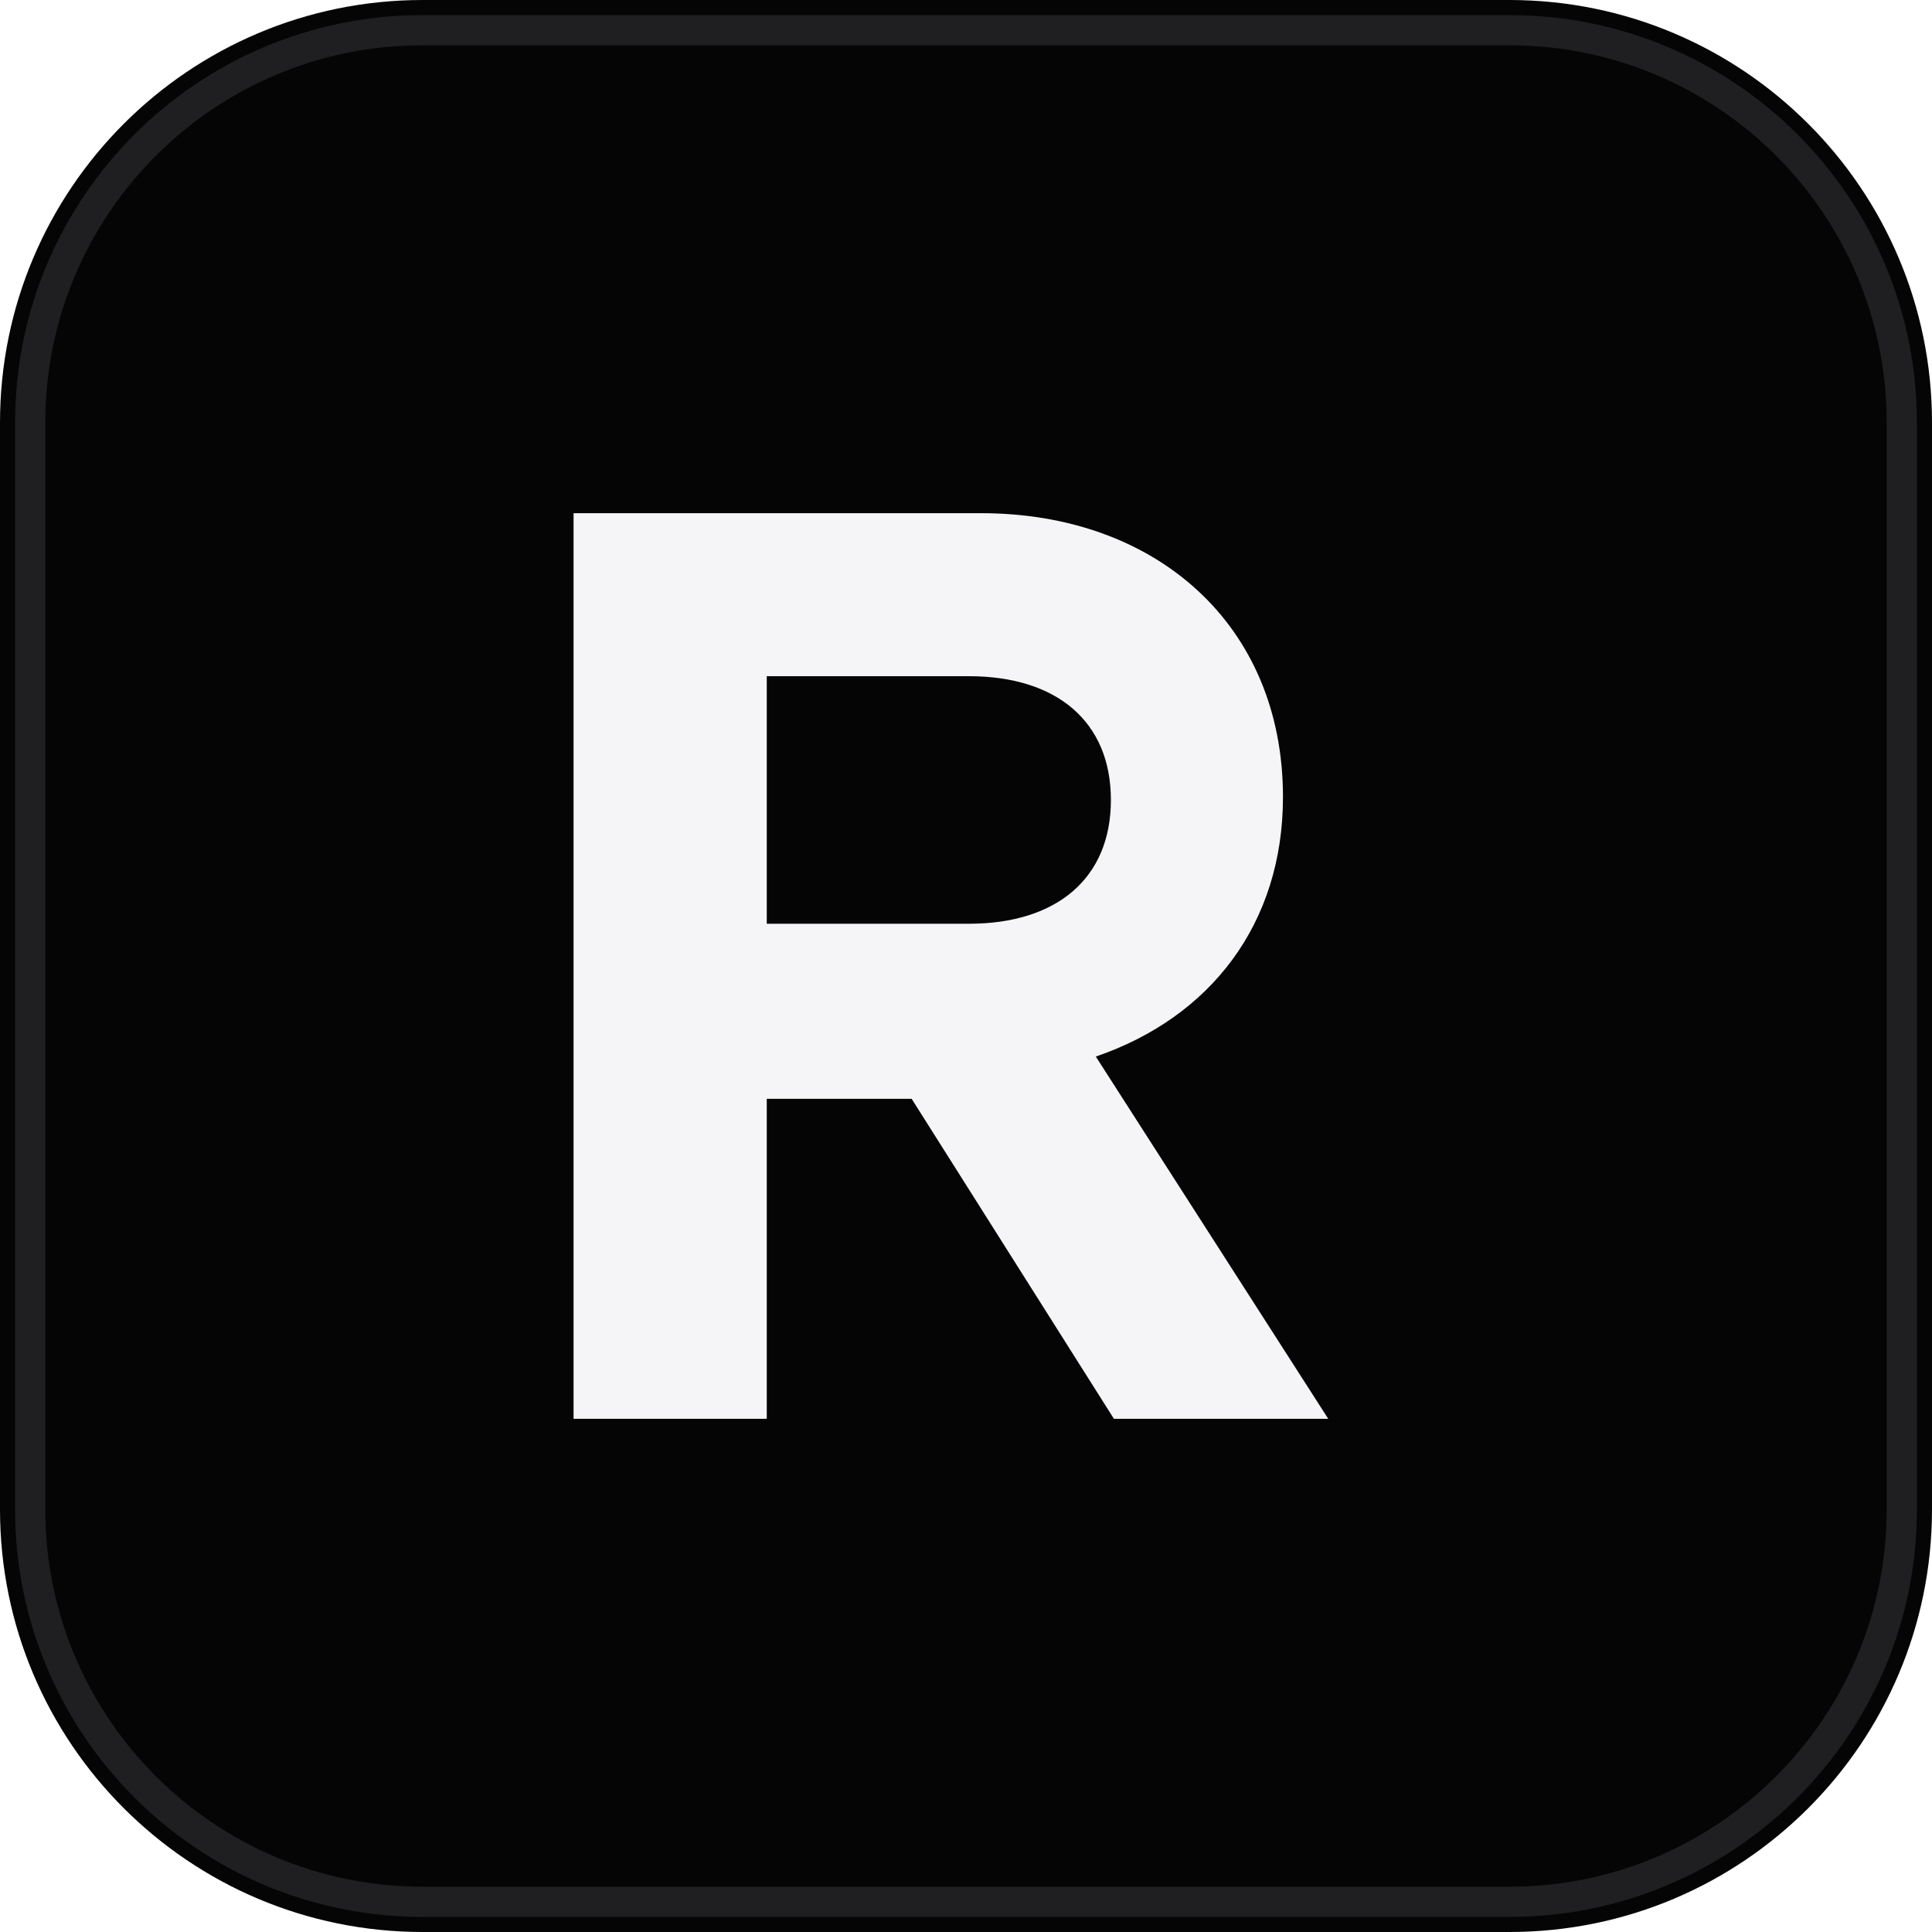
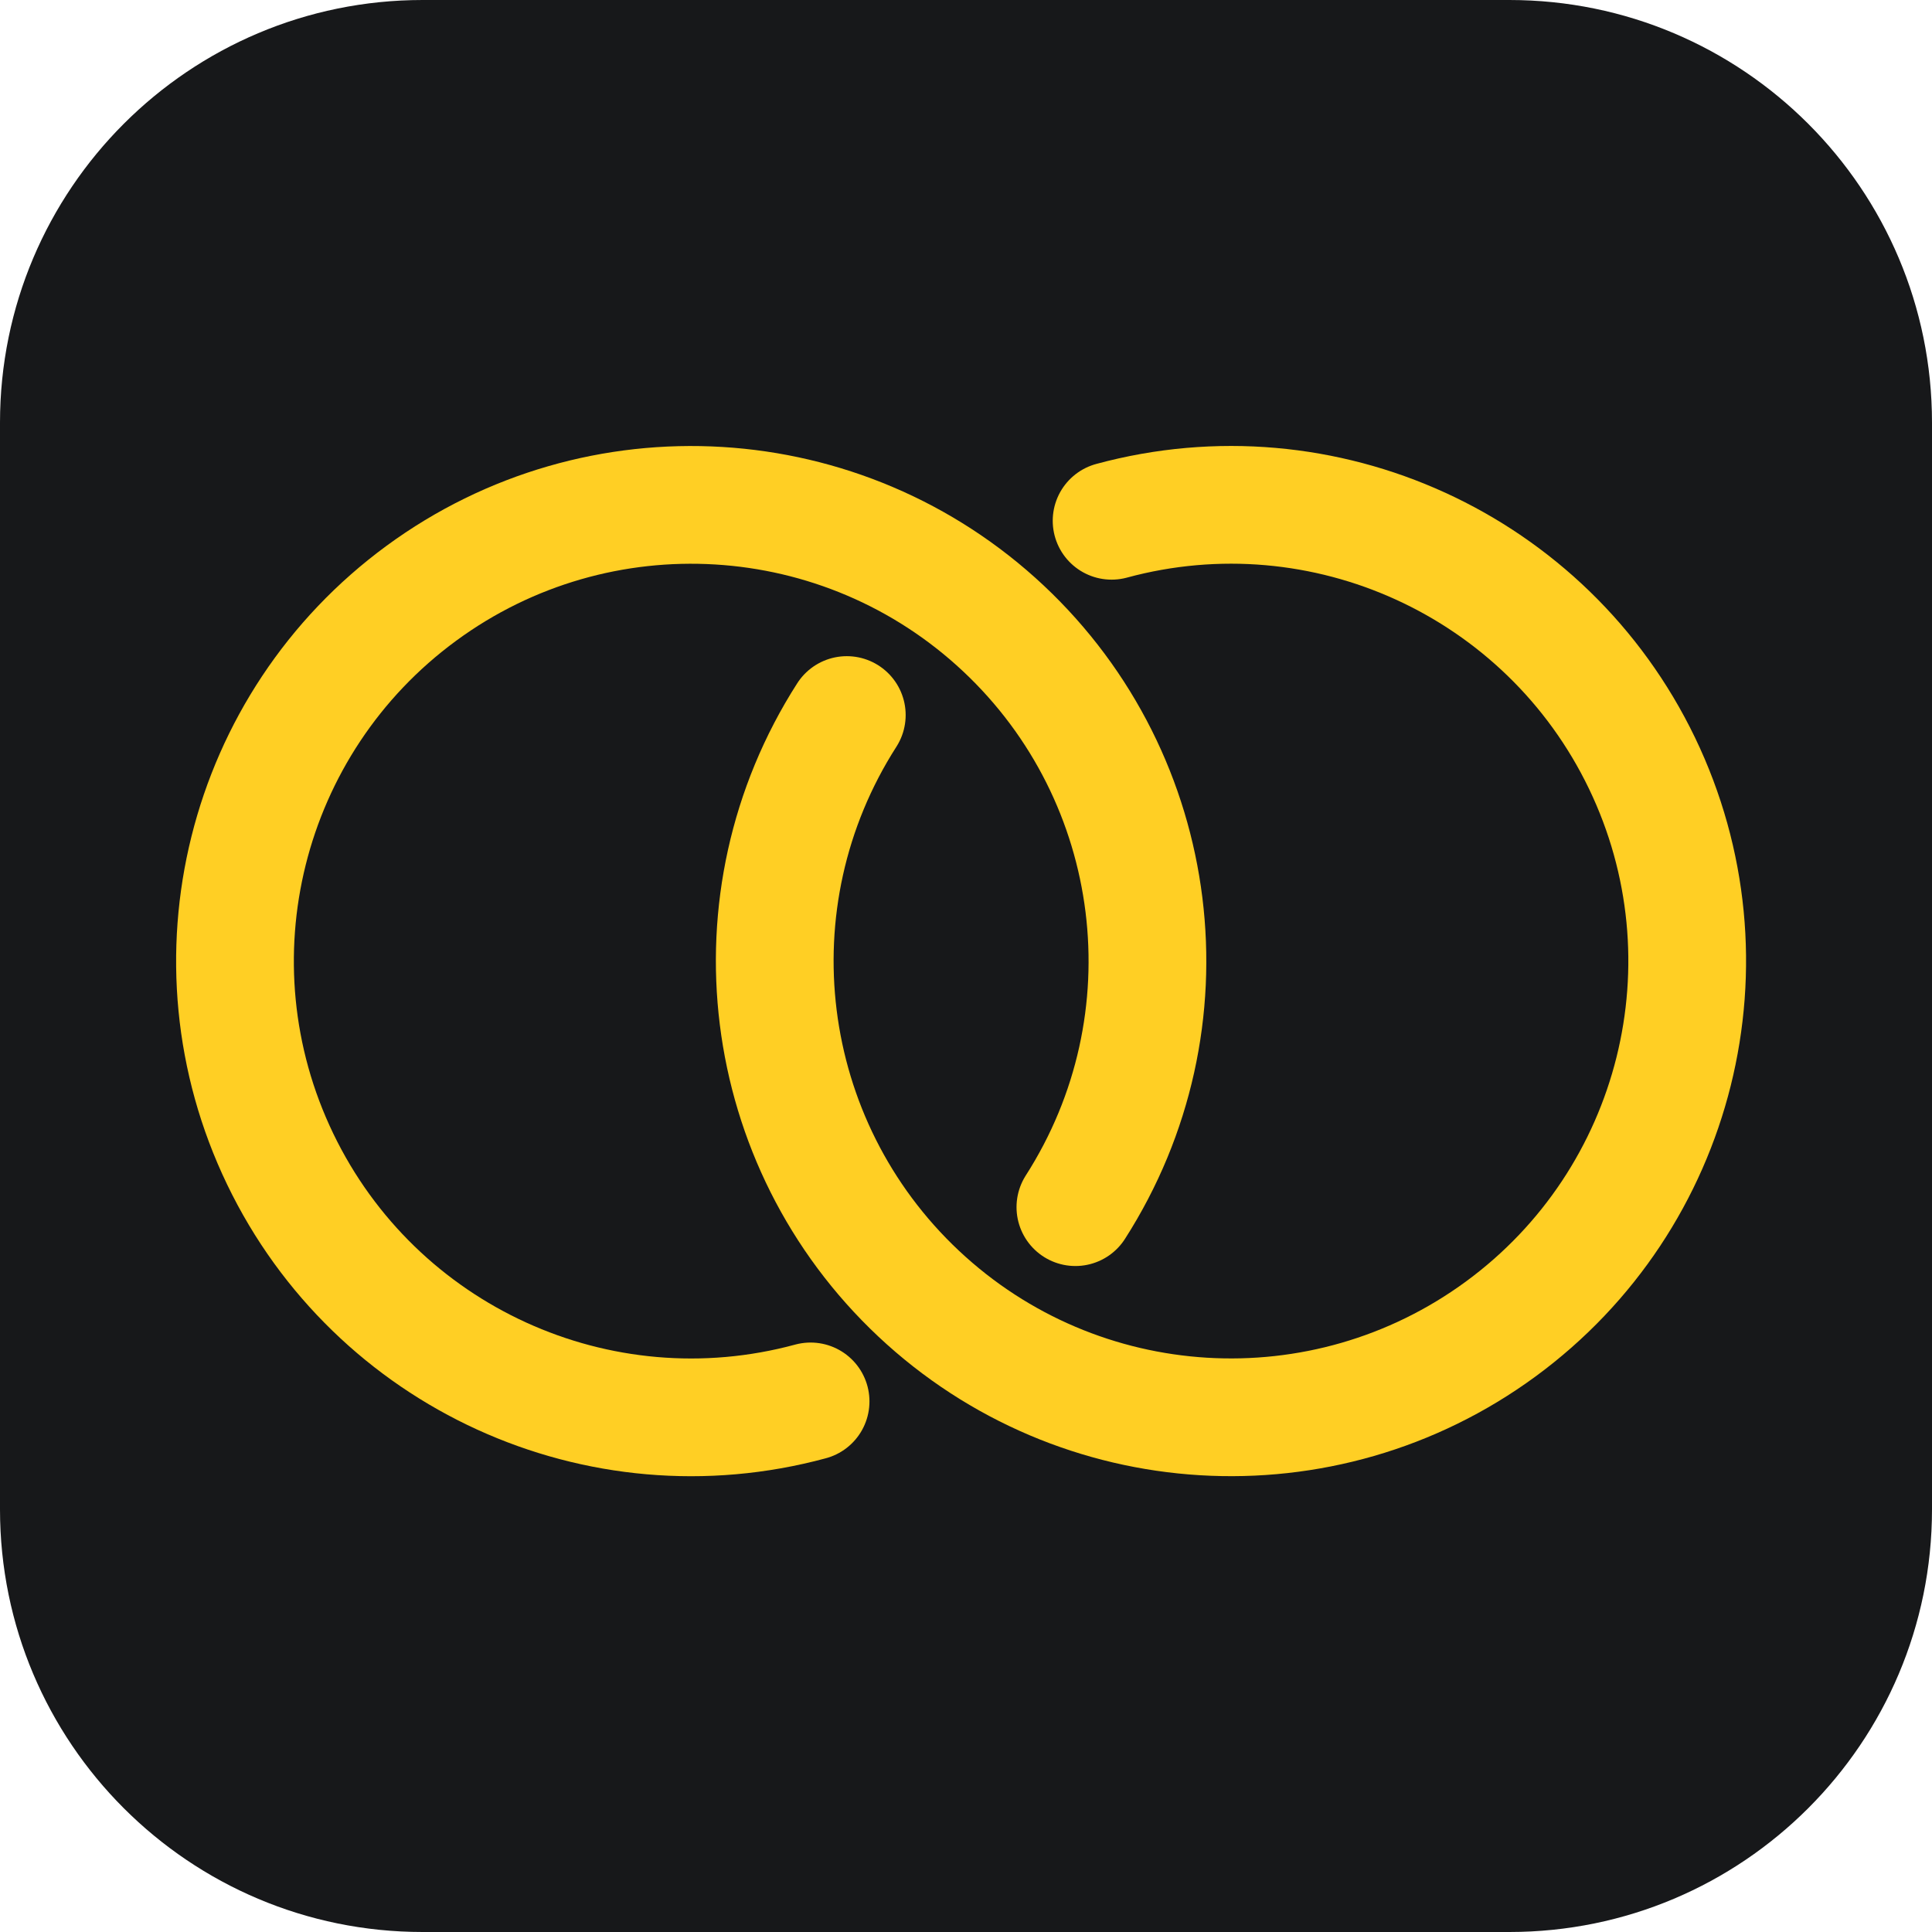
<svg xmlns="http://www.w3.org/2000/svg" viewBox="0 0 64 64" width="64" height="64">
-   <rect width="64" height="64" rx="14" fill="#050505" />
-   <rect x="1" y="1" width="62" height="62" rx="13" fill="none" stroke="#1f1f22" stroke-width="1" />
-   <path d="M19 47V17h13.5c5.8 0 10 3.7 10 9.4 0 4.2-2.4 7.3-6.2 8.6L44 47h-7.1l-6.7-10.6h-4.8V47H19zm6.4-16.4h6.7c2.9 0 4.7-1.5 4.7-4.1 0-2.6-1.8-4.1-4.7-4.1h-6.7v8.2z" fill="#f5f5f7" />
+   <rect width="64" height="64" rx="14" fill="#17181A" />
+   <g transform="translate(6 15.1) scale(0.325)" fill="none" stroke="#FFCF24" stroke-width="12" stroke-linecap="round">
+     <path d="M 64.16 96.38 A 46.5 46.5 0 1 1 91.15 76.58" />
+     <path d="M 94.84 6.62 A 46.5 46.5 0 1 1 67.85 26.42" />
+   </g>
</svg>
